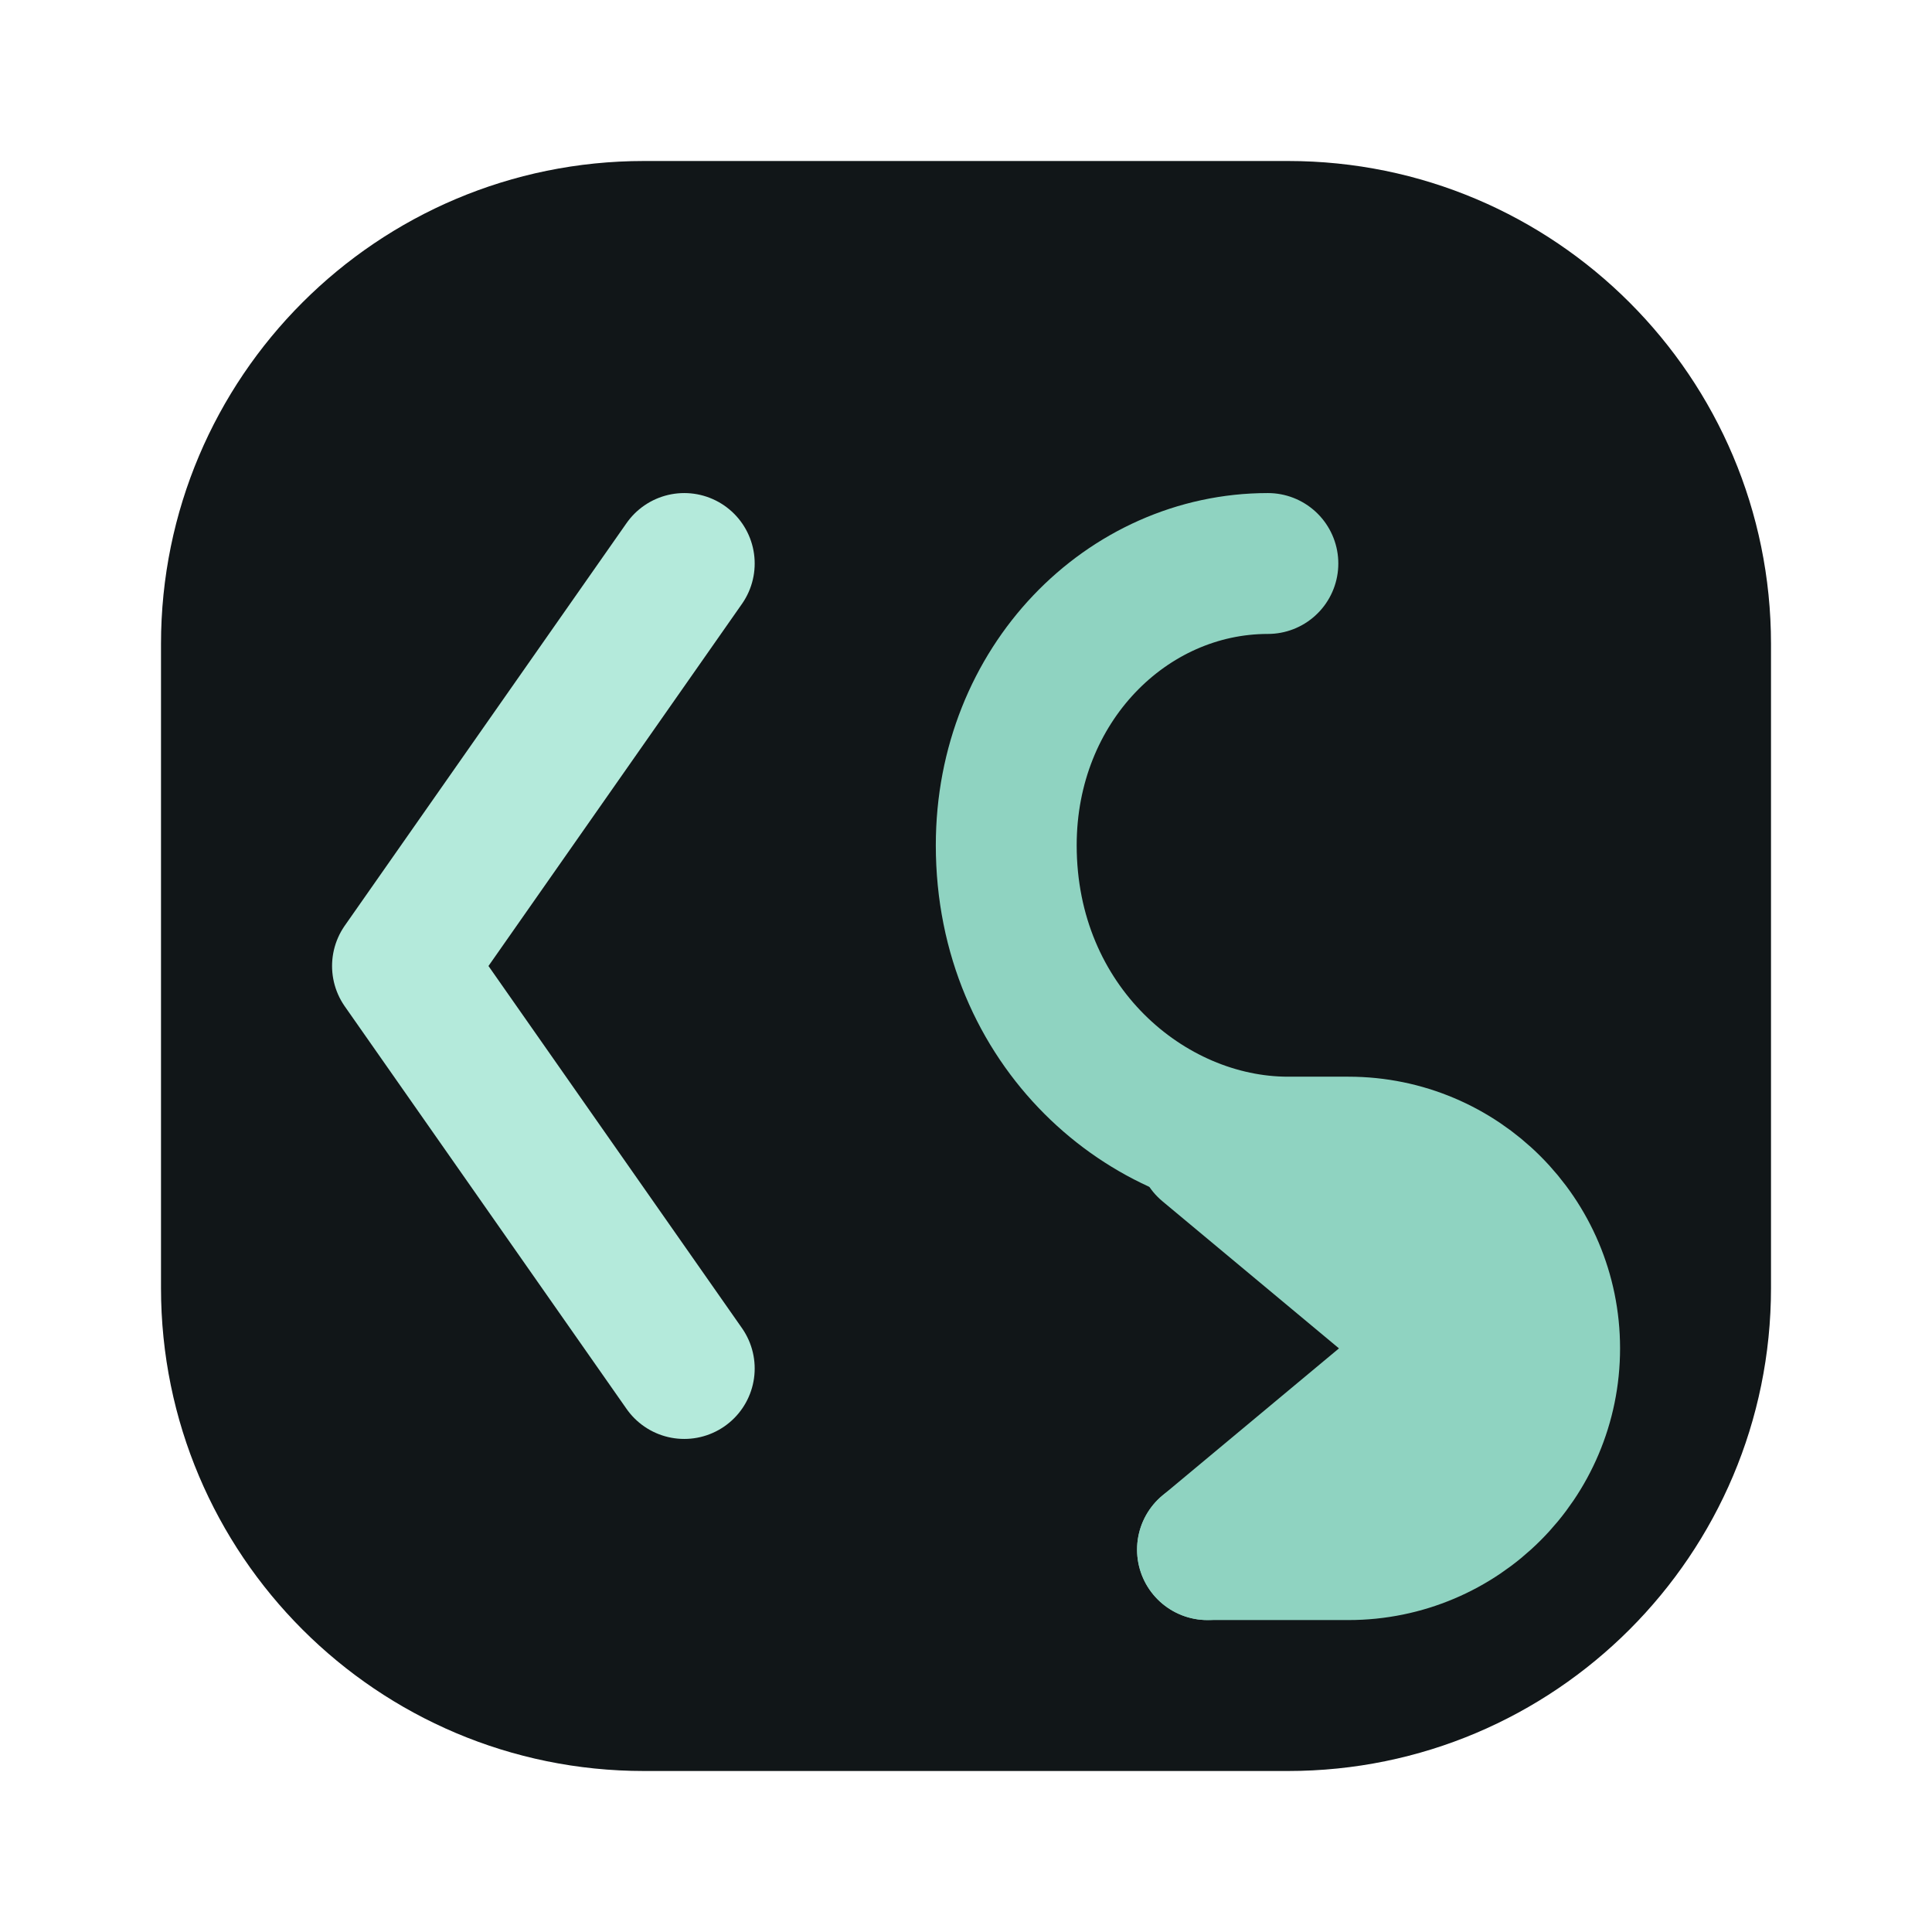
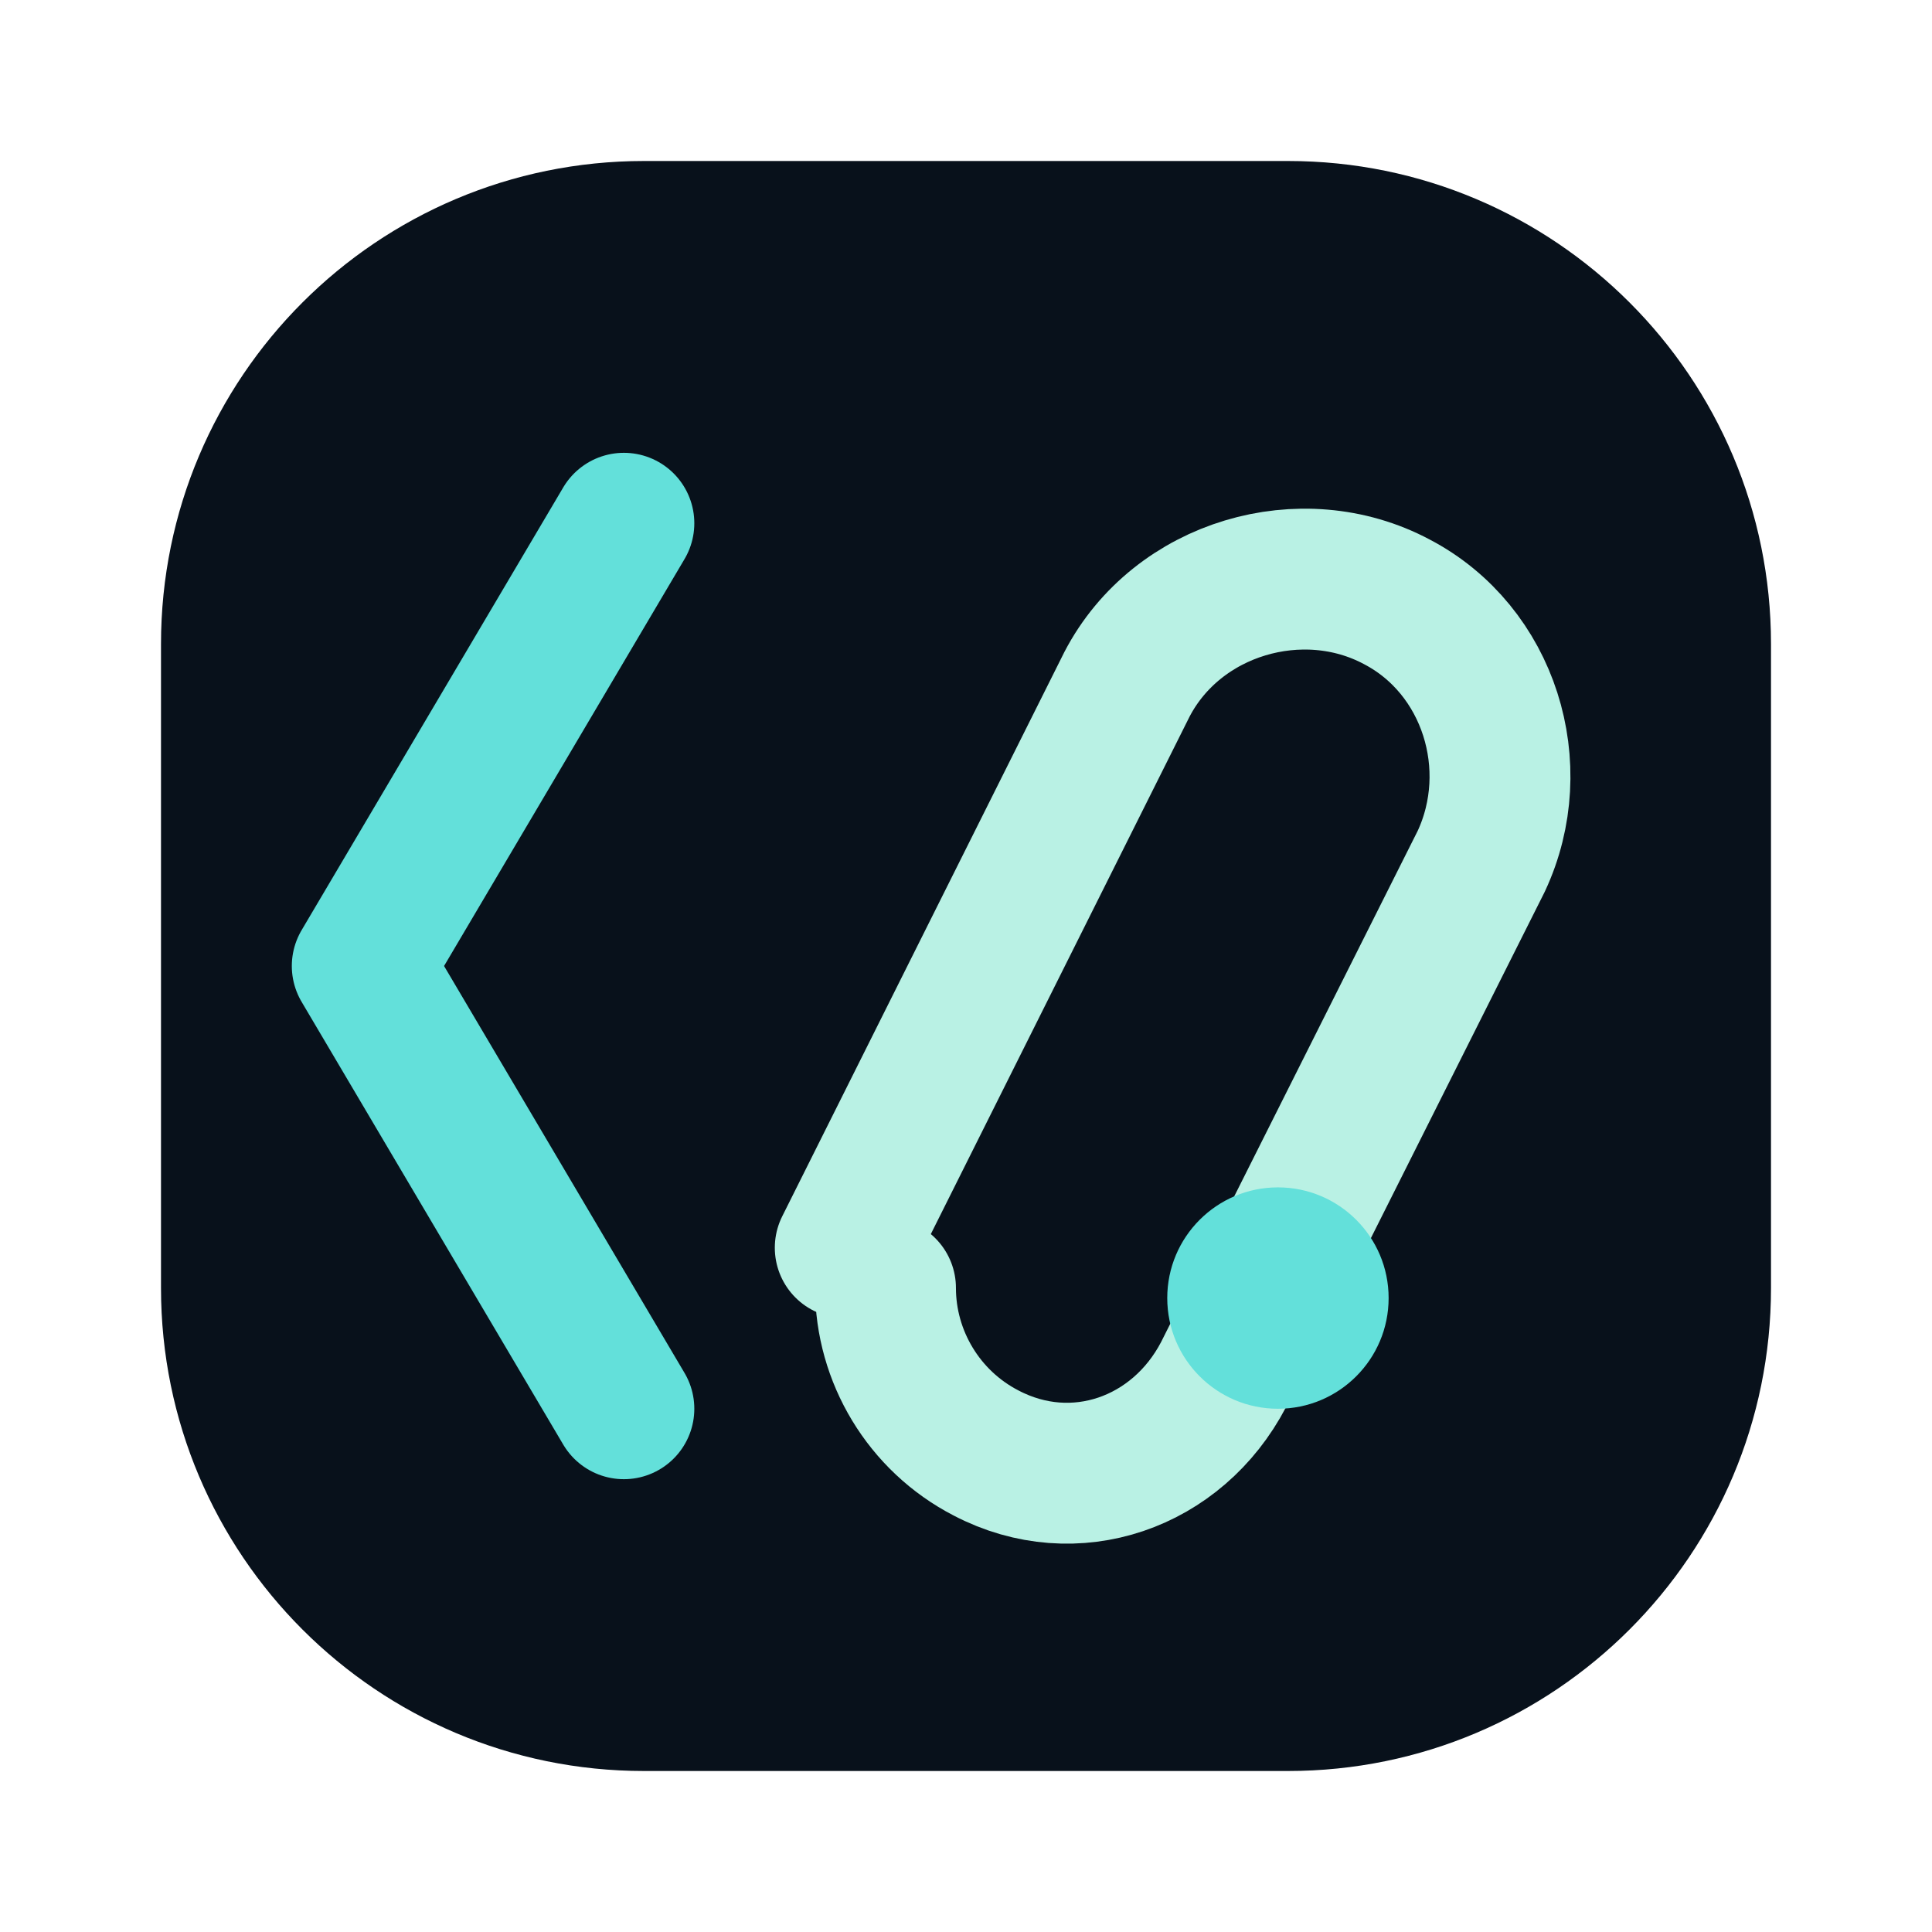
<svg xmlns="http://www.w3.org/2000/svg" width="96" height="96" viewBox="0 0 96 96" fill="none" role="img" aria-labelledby="title desc">
-   <rect x="8" y="8" width="80" height="80" rx="24" fill="#111618" />
-   <path d="M34 28L20 48L34 68" stroke="#B4EADB" stroke-width="7" stroke-linecap="round" stroke-linejoin="round" />
-   <path d="M63 28C56 28 50 34 50 42C50 51 57 57 64 57H67C72.523 57 77 61.477 77 67C77 72.523 72.523 77 67 77H60" stroke="#8FD3C1" stroke-width="7" stroke-linecap="round" stroke-linejoin="round" />
-   <path d="M60 77L72 67L60 57" stroke="#8FD3C1" stroke-width="7" stroke-linecap="round" stroke-linejoin="round" />
+   <rect x="8" y="8" width="80" height="80" rx="24" fill="#08111B" />
+   <path d="M31 26L18 48L31 70" stroke="#63E0DA" stroke-width="7" stroke-linecap="round" stroke-linejoin="round" />
+   <path d="M42 62L56 34C58.5 29.2 64.7 27.4 69.4 29.9C74 32.3 75.8 38.1 73.6 42.8L60.8 68.3C58.5 72.7 53.4 74.5 49 72.2C45.9 70.6 44 67.4 44 64" stroke="#B9F1E4" stroke-width="7" stroke-linecap="round" stroke-linejoin="round" />
+   <circle cx="63.5" cy="64.5" r="5.5" fill="#63E0DA" />
</svg>
